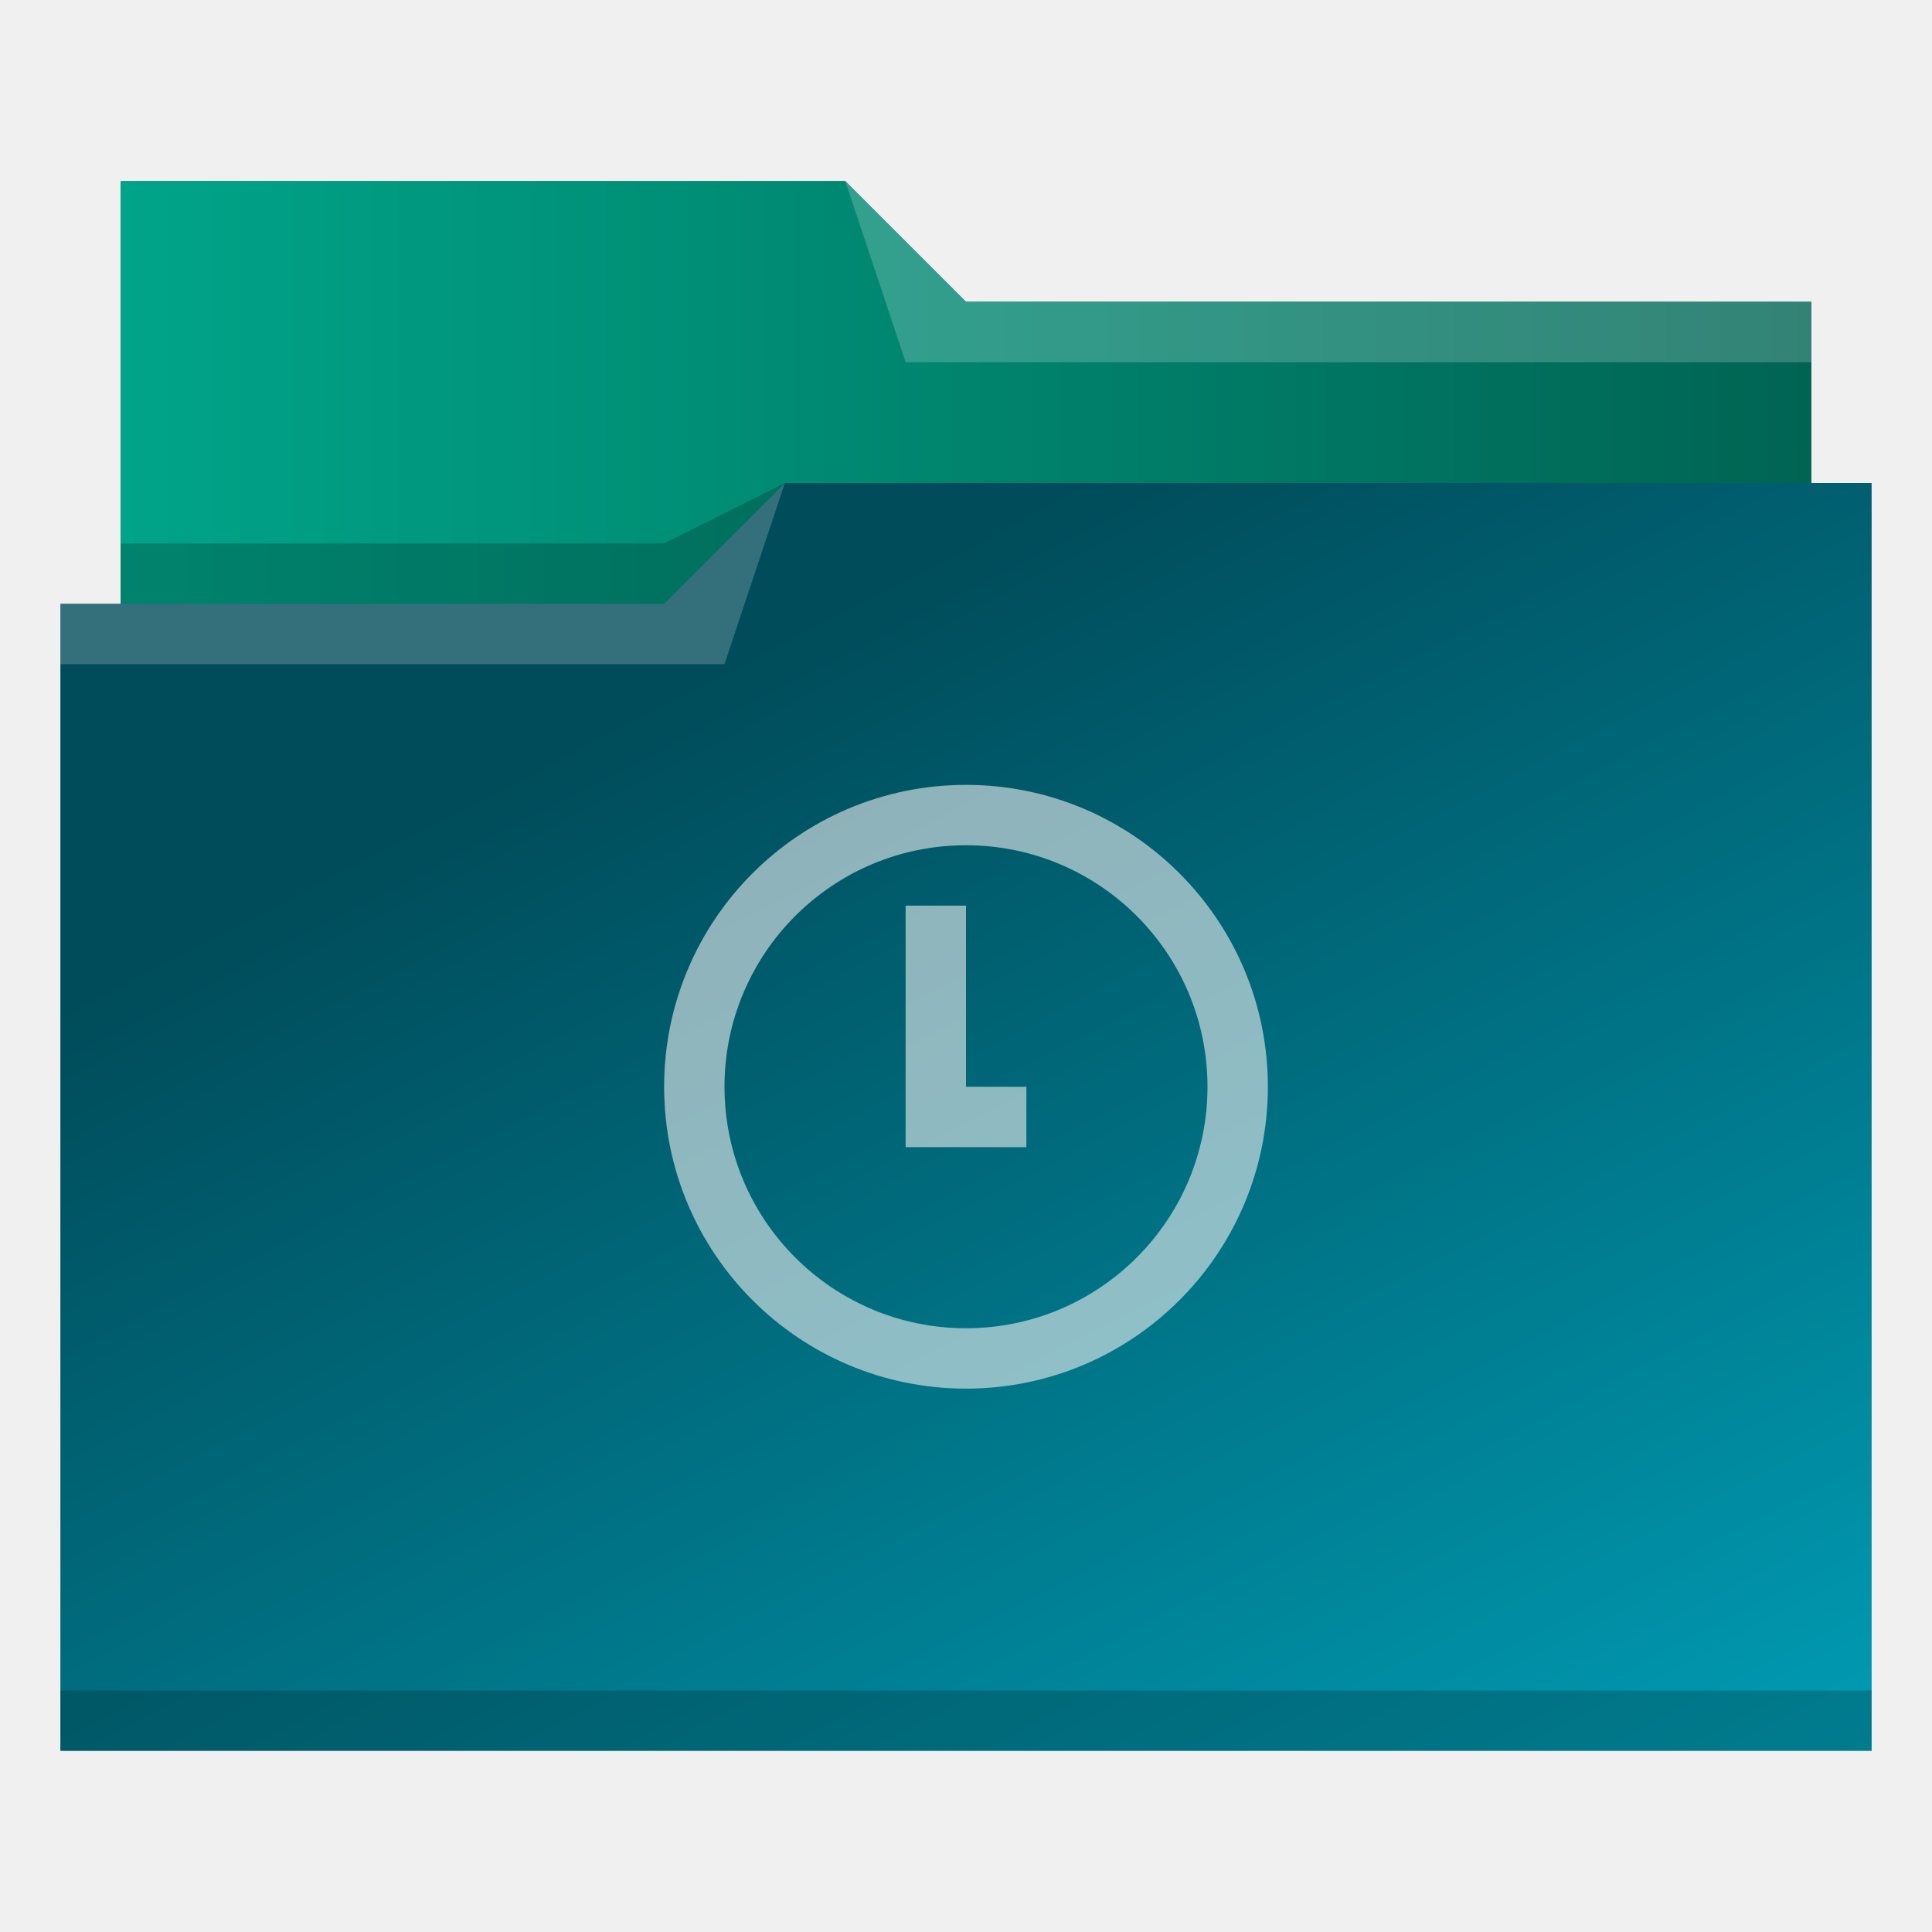
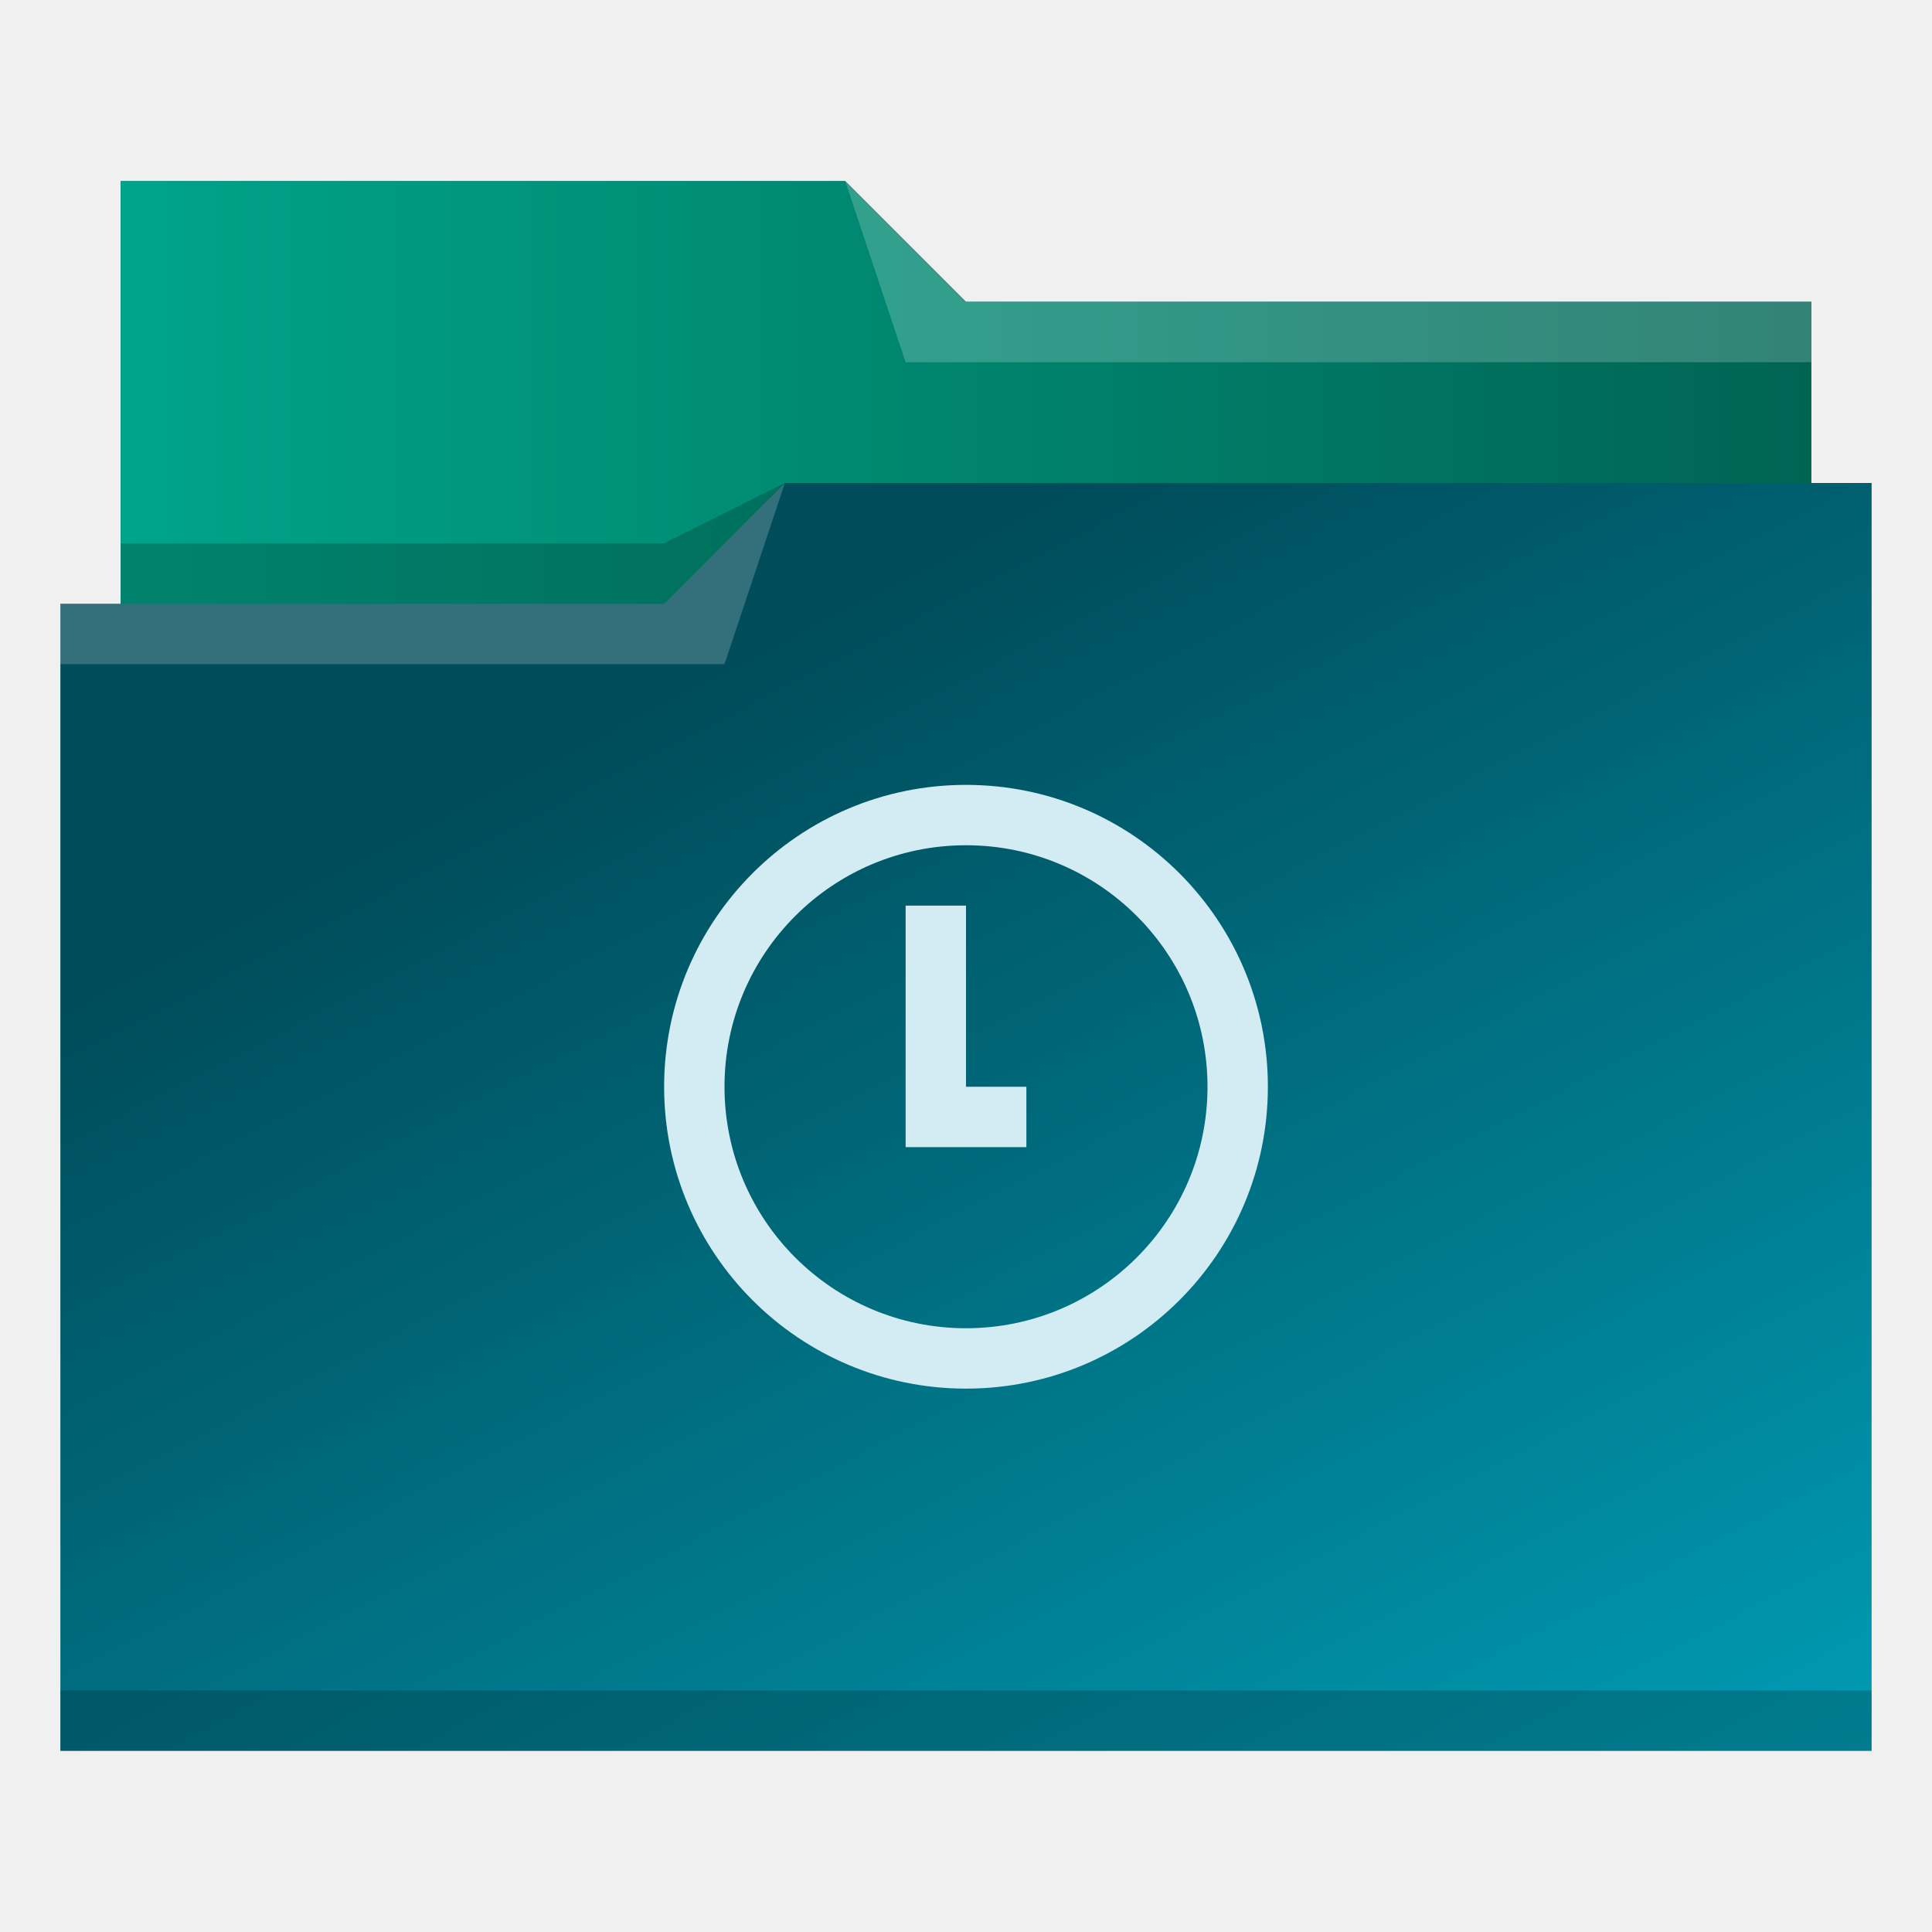
<svg xmlns="http://www.w3.org/2000/svg" xmlns:xlink="http://www.w3.org/1999/xlink" viewBox="0 0 32 32" version="1.1" id="svg14">
  <defs id="defs3051">
    <linearGradient id="linearGradient840">
      <stop style="stop-color:#004c5a;stop-opacity:1" offset="0" id="stop836" />
      <stop style="stop-color:#00a5be;stop-opacity:1" offset="1" id="stop838" />
    </linearGradient>
    <linearGradient id="linearGradient832">
      <stop style="stop-color:#00a489;stop-opacity:1" offset="0" id="stop828" />
      <stop style="stop-color:#006453;stop-opacity:1" offset="1" id="stop830" />
    </linearGradient>
    <style type="text/css" id="current-color-scheme">
      .ColorScheme-Text {
        color:#31363b;
      }
      .ColorScheme-Background {
        color:#eff0f1;
      }
      .ColorScheme-Highlight {
        color:#3daee9;
      }
      .ColorScheme-ViewText {
        color:#31363b;
      }
      .ColorScheme-ViewBackground {
        color:#fcfcfc;
      }
      .ColorScheme-ViewHover {
        color:#93cee9;
      }
      .ColorScheme-ViewFocus{
        color:#3daee9;
      }
      .ColorScheme-ButtonText {
        color:#31363b;
      }
      .ColorScheme-ButtonBackground {
        color:#eff0f1;
      }
      .ColorScheme-ButtonHover {
        color:#93cee9;
      }
      .ColorScheme-ButtonFocus{
        color:#3daee9;
      }
      </style>
    <linearGradient xlink:href="#linearGradient832" id="linearGradient834" x1="2" y1="6.5" x2="30" y2="6.5" gradientUnits="userSpaceOnUse" />
    <linearGradient xlink:href="#linearGradient840" id="linearGradient842" x1="12" y1="11" x2="24.763" y2="35.661" gradientUnits="userSpaceOnUse" />
  </defs>
  <path style="fill:url(#linearGradient842);fill-opacity:1;stroke:none" d="M 2 3 L 2 10 L 1 10 L 1 29 L 12 29 L 13 29 L 31 29 L 31 8 L 30 8 L 30 5 L 16 5 L 14 3 L 2 3 z " class="ColorScheme-Highlight" id="path4" />
  <path style="fill-opacity:1;fill-rule:evenodd;fill:url(#linearGradient834)" d="m 2,3 0,7 9,0 L 13,8 30,8 30,5 16,5 14,3 2,3 Z" id="path6" />
  <path style="fill:#ffffff;fill-opacity:0.2;fill-rule:evenodd" d="M 14 3 L 15 6 L 30 6 L 30 5 L 16 5 L 14 3 z M 13 8 L 11 10 L 1 10 L 1 11 L 12 11 L 13 8 z " id="path8" />
  <path style="fill-opacity:0.2;fill-rule:evenodd" d="M 13 8 L 11 9 L 2 9 L 2 10 L 11 10 L 13 8 z M 1 28 L 1 29 L 31 29 L 31 28 L 1 28 z " class="ColorScheme-Text" id="path10" />
-   <path style="fill:currentColor;fill-opacity:0.6;stroke:none" d="M 16 13 A 5 5 0 0 0 11 18 A 5 5 0 0 0 16 23 A 5 5 0 0 0 21 18 A 5 5 0 0 0 16 13 z M 16 14 A 4 4 0 0 1 20 18 A 4 4 0 0 1 16 22 A 4 4 0 0 1 12 18 A 4 4 0 0 1 16 14 z M 15 15 L 15 18 L 15 19 L 17 19 L 17 18 L 16 18 L 16 15 L 15 15 z " class="ColorScheme-Background" id="path12" />
+   <path style="fill:#d3ecf3;fill-opacity:1;stroke:none" d="M 16 13 A 5 5 0 0 0 11 18 A 5 5 0 0 0 16 23 A 5 5 0 0 0 21 18 A 5 5 0 0 0 16 13 z M 16 14 A 4 4 0 0 1 20 18 A 4 4 0 0 1 16 22 A 4 4 0 0 1 12 18 A 4 4 0 0 1 16 14 z M 15 15 L 15 18 L 15 19 L 17 19 L 17 18 L 16 18 L 16 15 L 15 15 z " class="ColorScheme-Background" id="path12" />
</svg>
